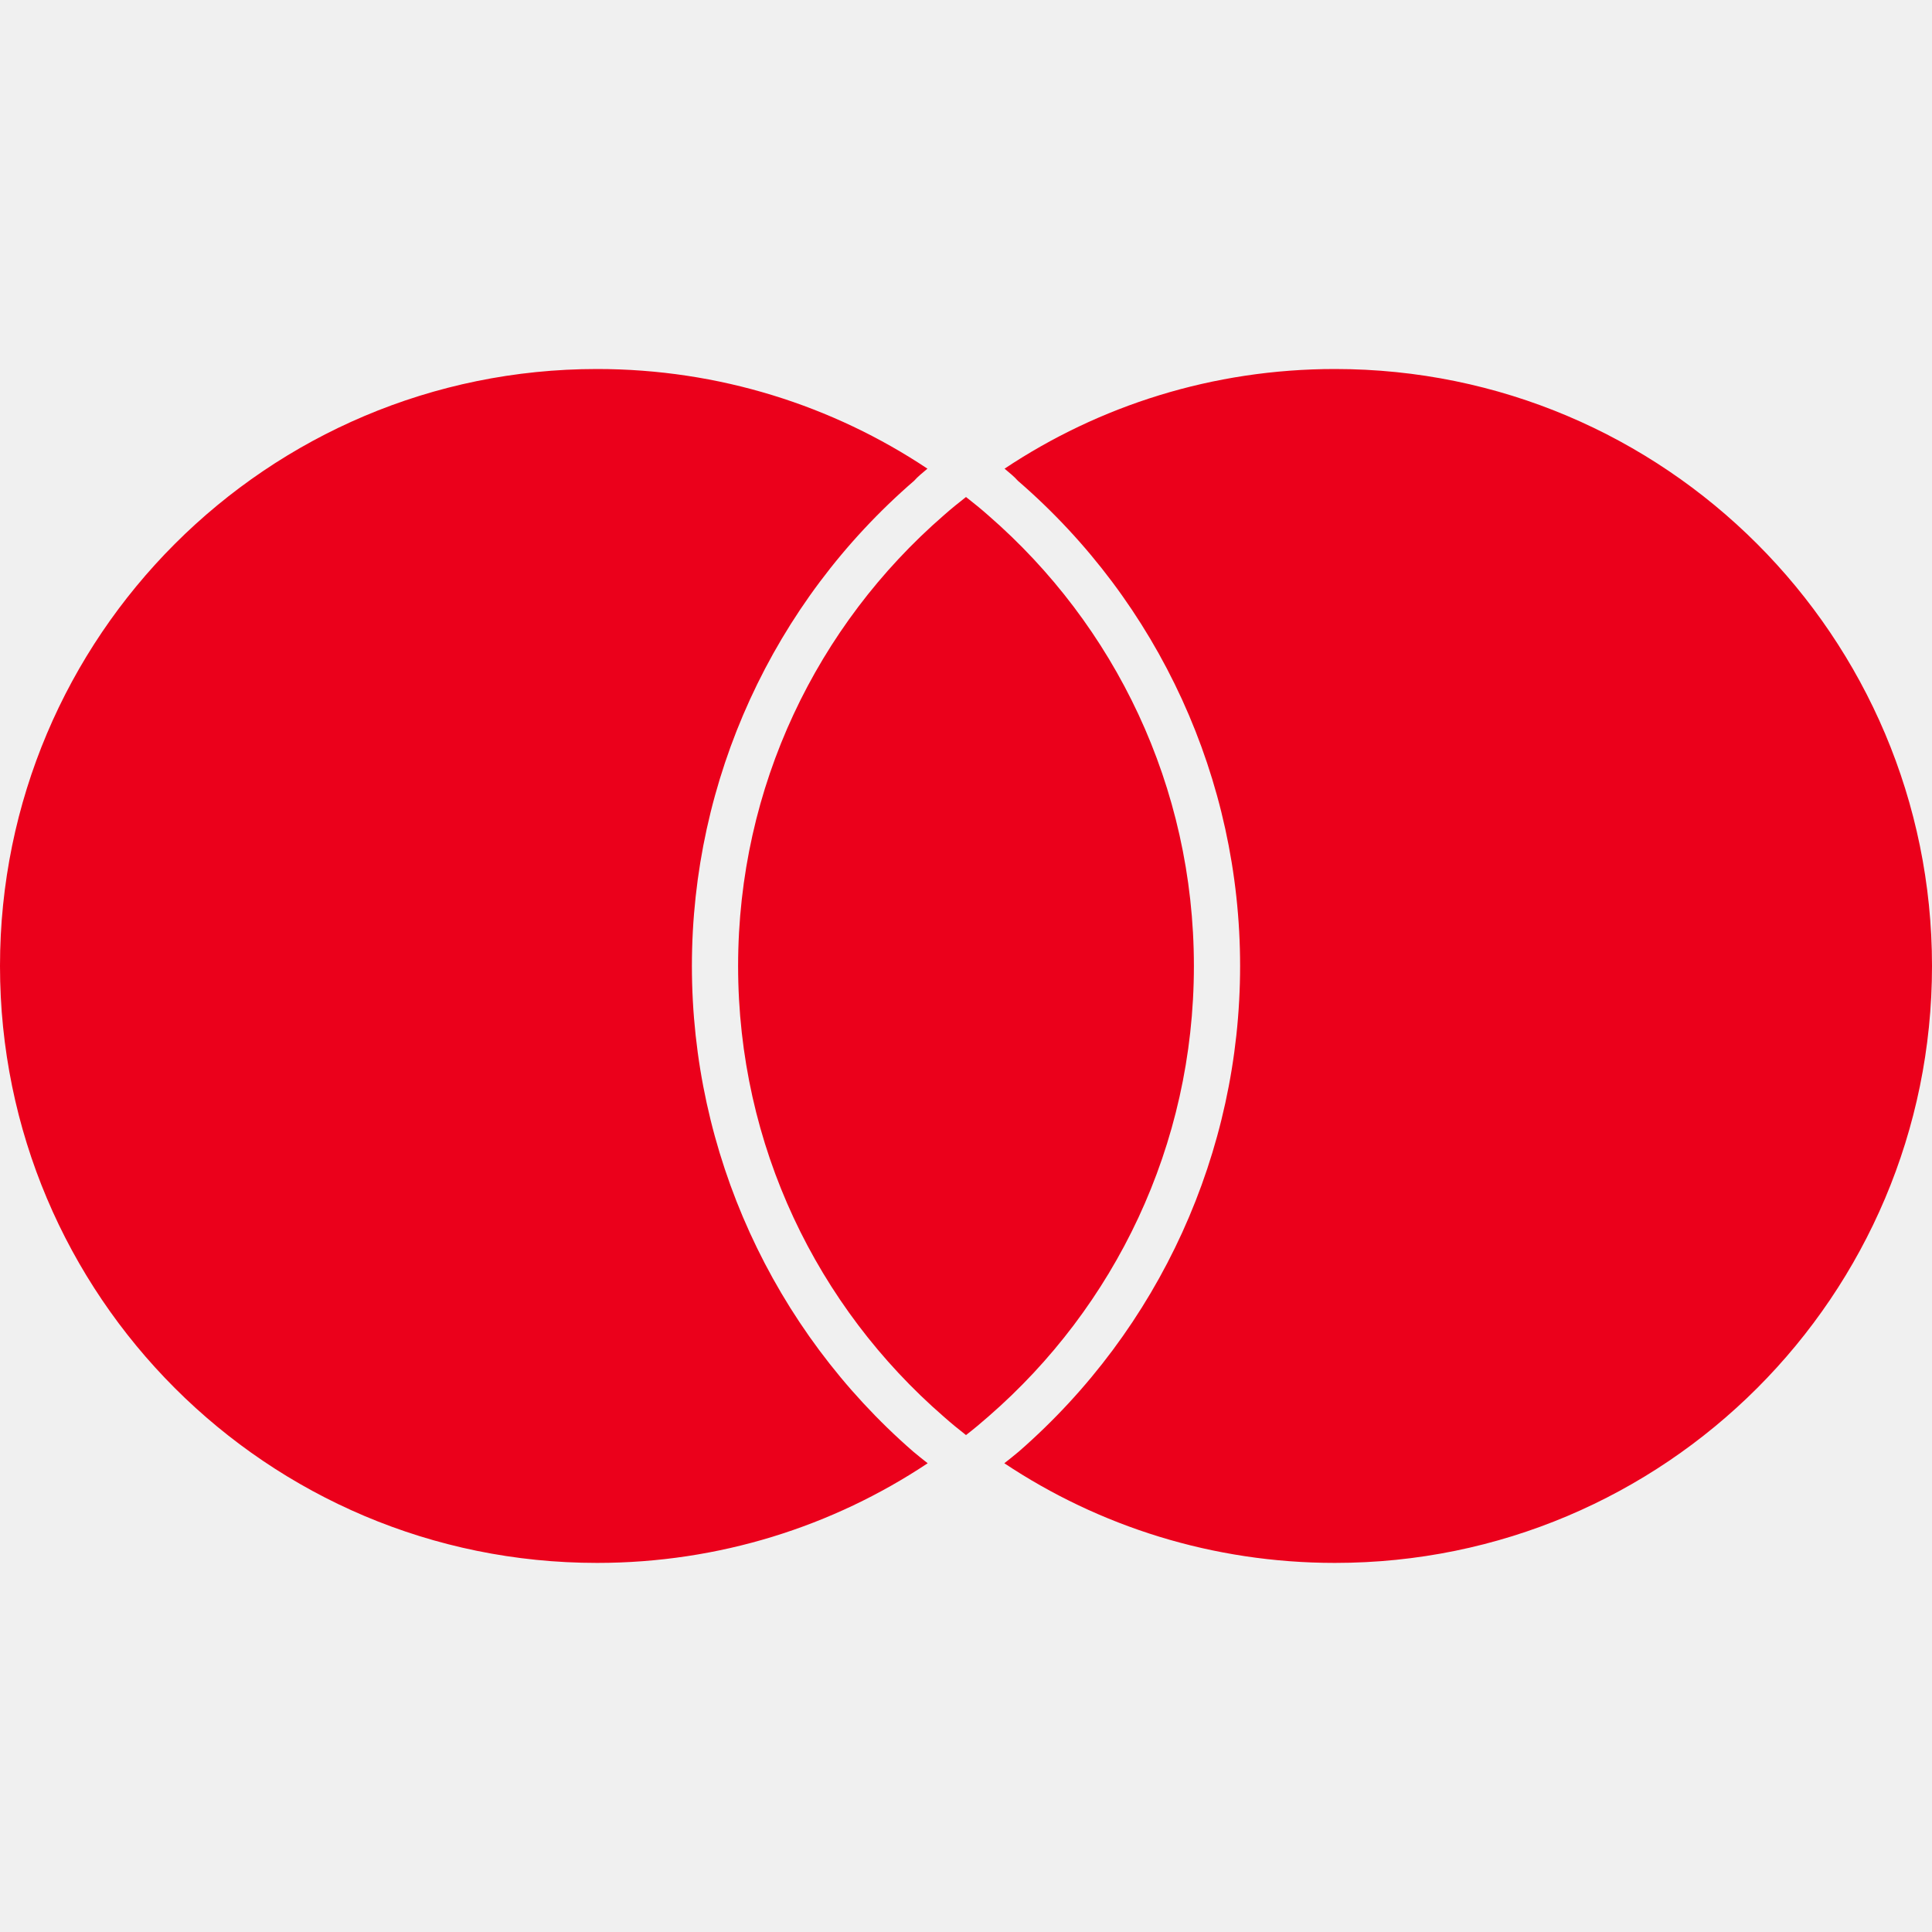
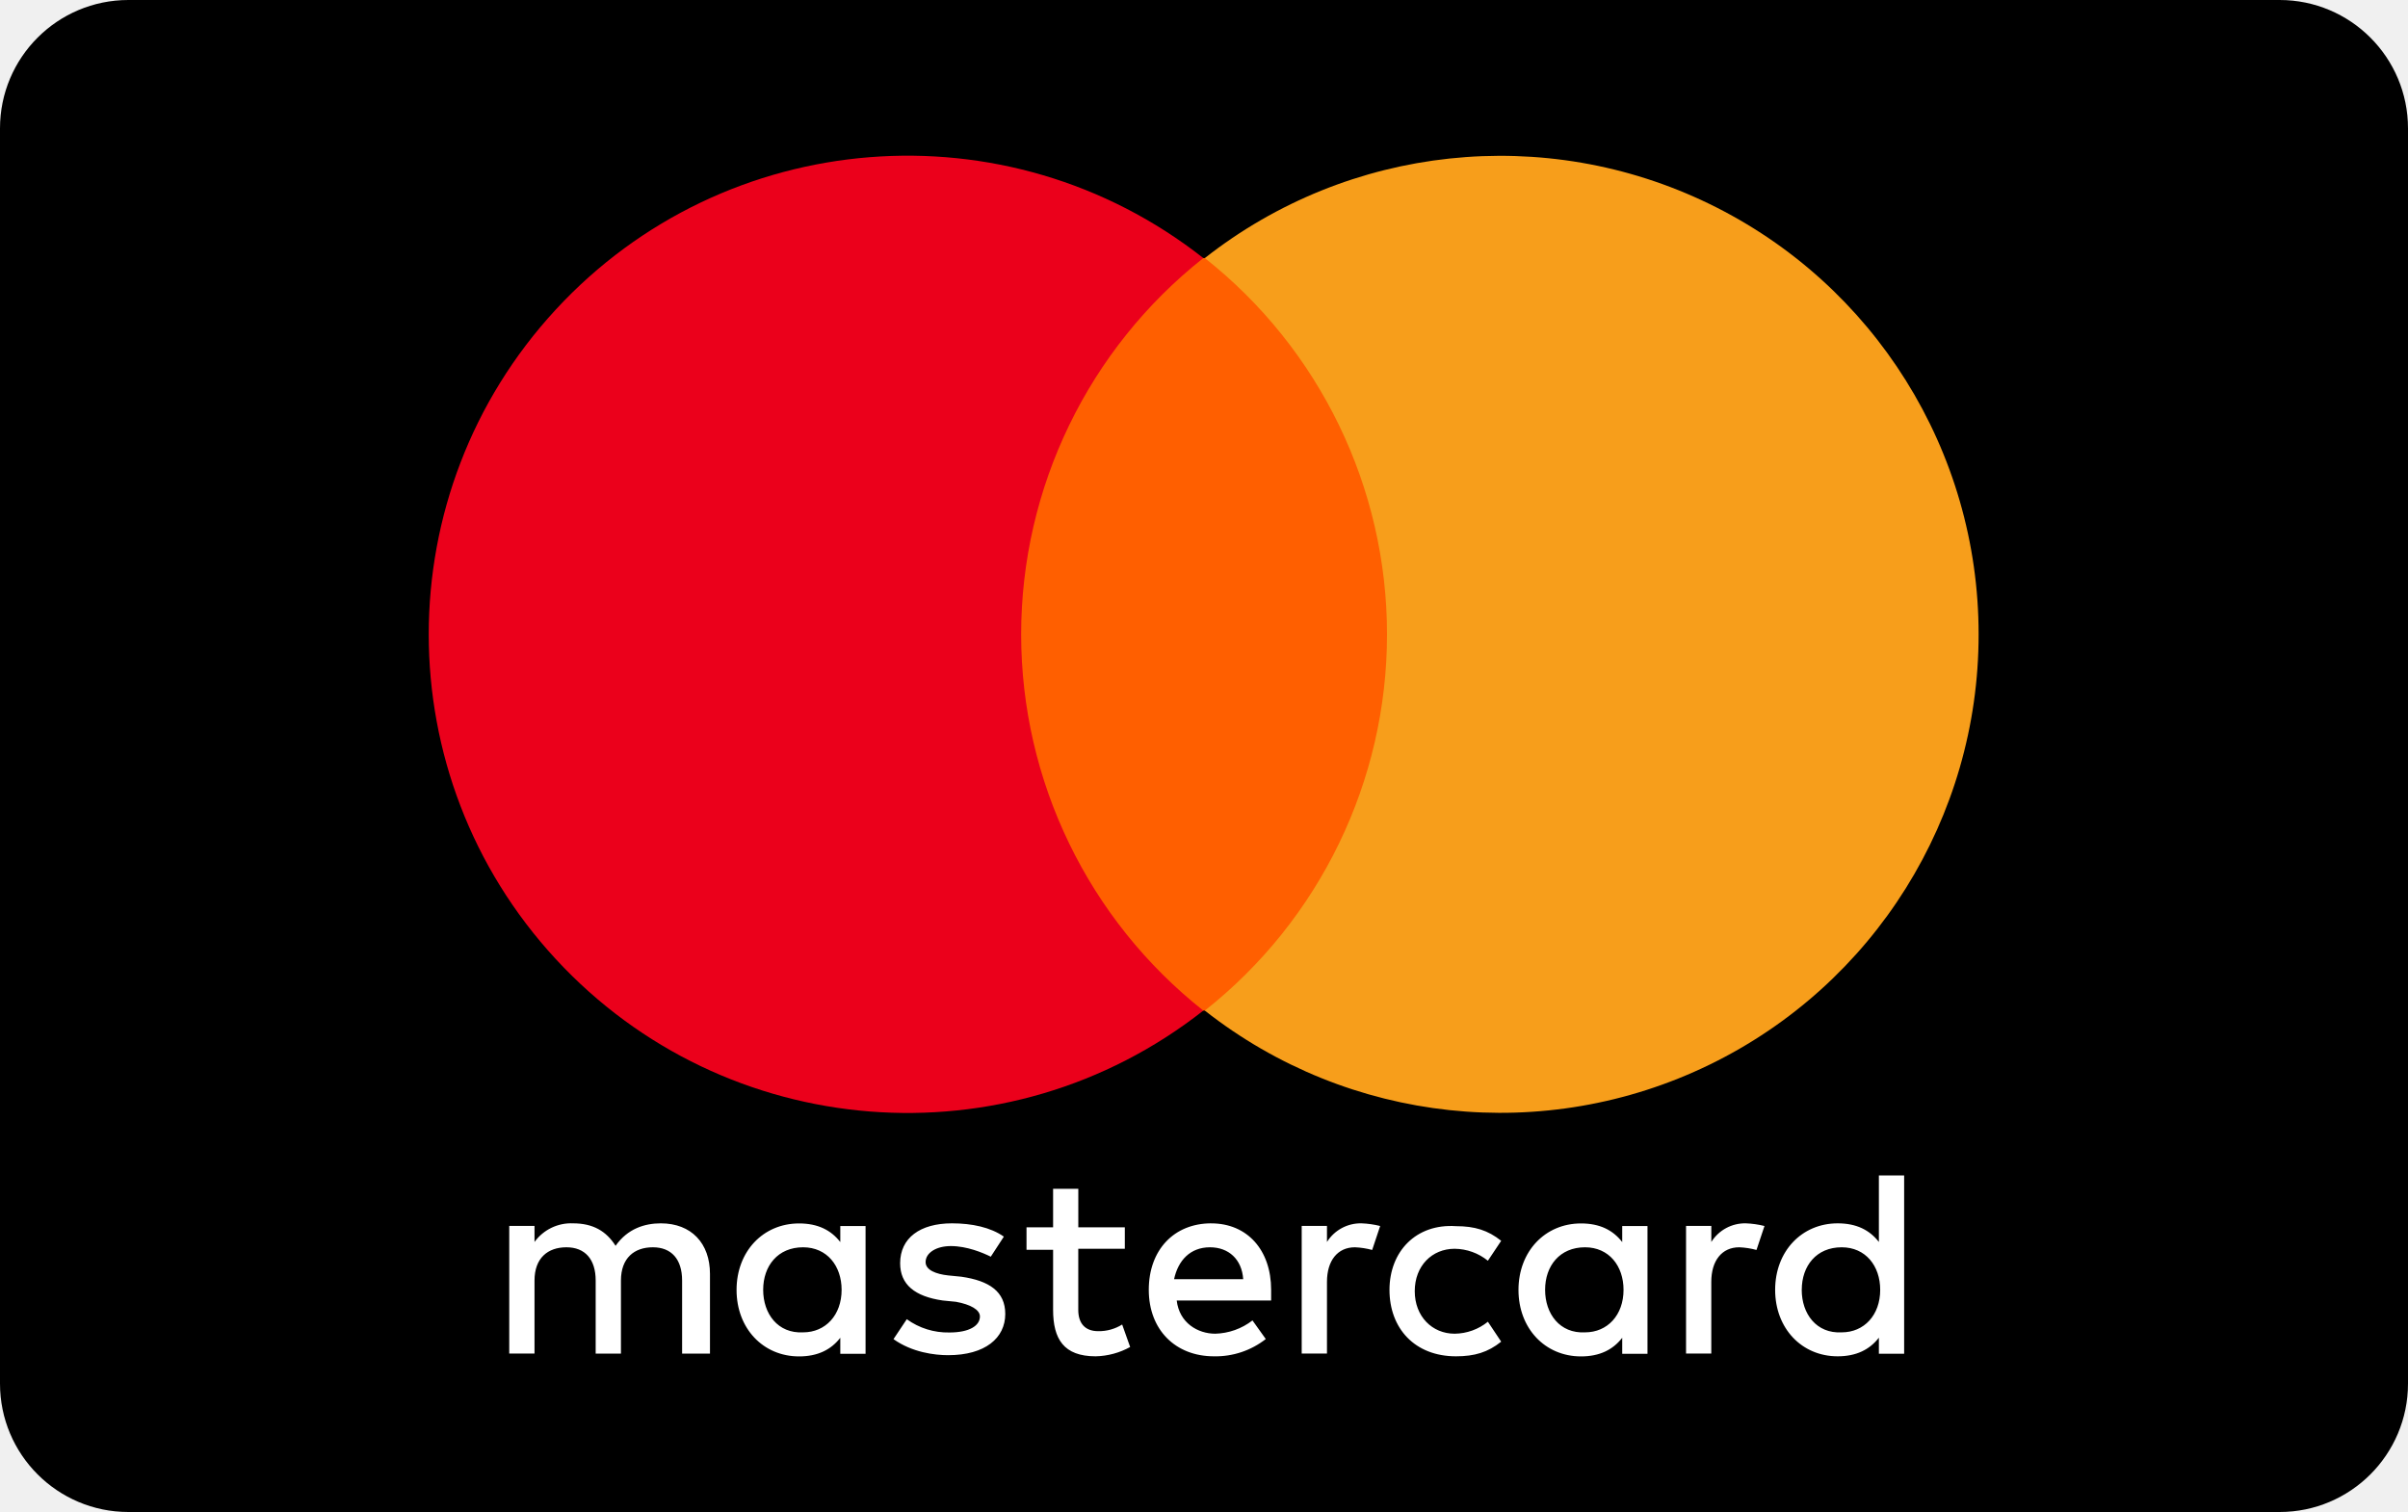
- <svg xmlns="http://www.w3.org/2000/svg" fill="#EB001B" role="img" viewBox="0 0 24 24">
-   <path d="M11.343 18.031c.058.049.12.098.181.146-1.177.783-2.59 1.238-4.107 1.238C3.32 19.416 0 16.096 0 12c0-4.095 3.32-7.416 7.416-7.416 1.518 0 2.931.456 4.105 1.238-.06.051-.12.098-.165.15C9.6 7.489 8.595 9.688 8.595 12c0 2.311 1.001 4.51 2.748 6.031zm5.241-13.447c-1.52 0-2.931.456-4.105 1.238.06.051.12.098.165.15C14.4 7.489 15.405 9.688 15.405 12c0 2.31-1.001 4.507-2.748 6.031-.058.049-.12.098-.181.146 1.177.783 2.588 1.238 4.107 1.238C20.68 19.416 24 16.096 24 12c0-4.094-3.32-7.416-7.416-7.416zM12 6.174c-.096.075-.189.15-.28.231C10.156 7.764 9.169 9.765 9.169 12c0 2.236.987 4.236 2.551 5.595.09.08.185.158.28.232.096-.074.189-.152.28-.232 1.563-1.359 2.551-3.359 2.551-5.595 0-2.235-.987-4.236-2.551-5.595-.09-.08-.184-.156-.28-.231z" />
+ <svg xmlns="http://www.w3.org/2000/svg" width="750" height="471" viewBox="0 0 750 471">
+   <g fill-rule="nonzero" fill="none">
+     <rect fill="#000" width="750" height="471" rx="40" />
+     <path d="M221.13 421.67v-24.85c0-9.53-5.8-15.74-15.32-15.74-5 0-10.35 1.66-14.08 7-2.9-4.56-7-7-13.25-7a14.07 14.07 0 0 0-12 5.8v-5h-7.87v39.76h7.87v-22.75c0-7 4.14-10.35 9.94-10.35s9.11 3.73 9.11 10.35v22.78h7.87v-22.78c0-7 4.14-10.35 9.94-10.35s9.11 3.73 9.11 10.35v22.78h8.68zm129.22-39.35h-14.5v-12H328v12h-8.28v7H328V408c0 9.11 3.31 14.5 13.25 14.5a23.17 23.17 0 0 0 10.75-2.9l-2.49-7a13.63 13.63 0 0 1-7.46 2.07c-4.14 0-6.21-2.49-6.21-6.63V389h14.5v-6.63l.01-.05zm73.72-1.24a12.39 12.39 0 0 0-10.77 5.8v-5h-7.87v39.76h7.87v-22.33c0-6.63 3.31-10.77 8.7-10.77a24.24 24.24 0 0 1 5.38.83l2.49-7.46a28 28 0 0 0-5.8-.83zm-111.41 4.14c-4.14-2.9-9.94-4.14-16.15-4.14-9.94 0-16.15 4.56-16.15 12.43 0 6.63 4.56 10.35 13.25 11.6l4.14.41c4.56.83 7.46 2.49 7.46 4.56 0 2.9-3.31 5-9.53 5a21.84 21.84 0 0 1-13.25-4.14l-4.14 6.21c5.8 4.14 12.84 5 17 5 11.6 0 17.81-5.38 17.81-12.84 0-7-5-10.35-13.67-11.6l-4.14-.41c-3.73-.41-7-1.66-7-4.14 0-2.9 3.31-5 7.87-5 5 0 9.94 2.07 12.43 3.31l4.07-6.25zm120.11 16.57c0 12 7.87 20.71 20.71 20.71 5.8 0 9.94-1.24 14.08-4.56l-4.14-6.21a16.74 16.74 0 0 1-10.35 3.73c-7 0-12.43-5.38-12.43-13.25S446 389 453.07 389a16.74 16.74 0 0 1 10.35 3.73l4.14-6.21c-4.14-3.31-8.28-4.56-14.08-4.56-12.43-.83-20.71 7.87-20.71 19.88v-.05zm-55.5-20.71c-11.6 0-19.47 8.28-19.47 20.71 0 12.43 8.28 20.71 20.29 20.71a25.33 25.33 0 0 0 16.15-5.38l-4.14-5.8a19.79 19.79 0 0 1-11.6 4.14c-5.38 0-11.18-3.31-12-10.35h29.41v-3.31c0-12.43-7.46-20.71-18.64-20.71v-.01zm-.41 7.46c5.8 0 9.94 3.73 10.35 9.94h-21.53c1.24-5.8 5-9.94 11.18-9.94zm-107.27 13.25v-19.88h-7.87v5c-2.9-3.73-7-5.8-12.84-5.8-11.18 0-19.47 8.7-19.47 20.71 0 12.01 8.28 20.71 19.47 20.71 5.8 0 9.94-2.07 12.84-5.8v5h7.87v-19.94zm-31.89 0c0-7.46 4.56-13.25 12.43-13.25 7.46 0 12 5.8 12 13.25 0 7.87-5 13.25-12 13.25-7.87.41-12.43-5.8-12.43-13.25zm306.08-20.71a12.39 12.39 0 0 0-10.77 5.8v-5h-7.87v39.76H533v-22.33c0-6.63 3.31-10.77 8.7-10.77a24.24 24.24 0 0 1 5.38.83l2.49-7.46a28 28 0 0 0-5.8-.83h.01zm-30.65 20.71v-19.88h-7.87v5c-2.9-3.73-7-5.8-12.84-5.8-11.18 0-19.47 8.7-19.47 20.71 0 12.01 8.28 20.71 19.47 20.71 5.8 0 9.94-2.07 12.84-5.8v5h7.87v-19.94zm-31.89 0c0-7.46 4.56-13.25 12.43-13.25 7.46 0 12 5.8 12 13.25 0 7.87-5 13.25-12 13.25-7.87.41-12.43-5.8-12.43-13.25zm111.83 0v-35.62h-7.87v20.71c-2.9-3.73-7-5.8-12.84-5.8-11.18 0-19.47 8.7-19.47 20.71 0 12.01 8.28 20.71 19.47 20.71 5.8 0 9.94-2.07 12.84-5.8v5h7.87v-19.91zm-31.89 0c0-7.46 4.56-13.25 12.43-13.25 7.46 0 12 5.8 12 13.25 0 7.87-5 13.25-12 13.25-7.88.42-12.44-5.79-12.44-13.25h.01z" fill="#FFF" />
+     <path fill="#FF5F00" d="M303.55 80.39h143.72v234.42H303.55z" />
+     <path d="M318.05 197.6a149.5 149.5 0 0 1 56.74-117.21c-61.128-48.061-148.928-41.075-201.687 16.048-52.758 57.123-52.758 145.2 0 202.324 52.759 57.123 140.559 64.11 201.687 16.048a149.5 149.5 0 0 1-56.74-117.21z" fill="#EB001B" />
+     <path d="M616.26 197.6c.041 57.047-32.503 109.106-83.804 134.056-51.302 24.95-112.347 18.408-157.196-16.846a149.43 149.43 0 0 0 0-234.42c44.85-35.254 105.894-41.797 157.196-16.846 51.3 24.95 83.845 77.01 83.804 134.056z" fill="#F79E1B" />
+   </g>
</svg>
